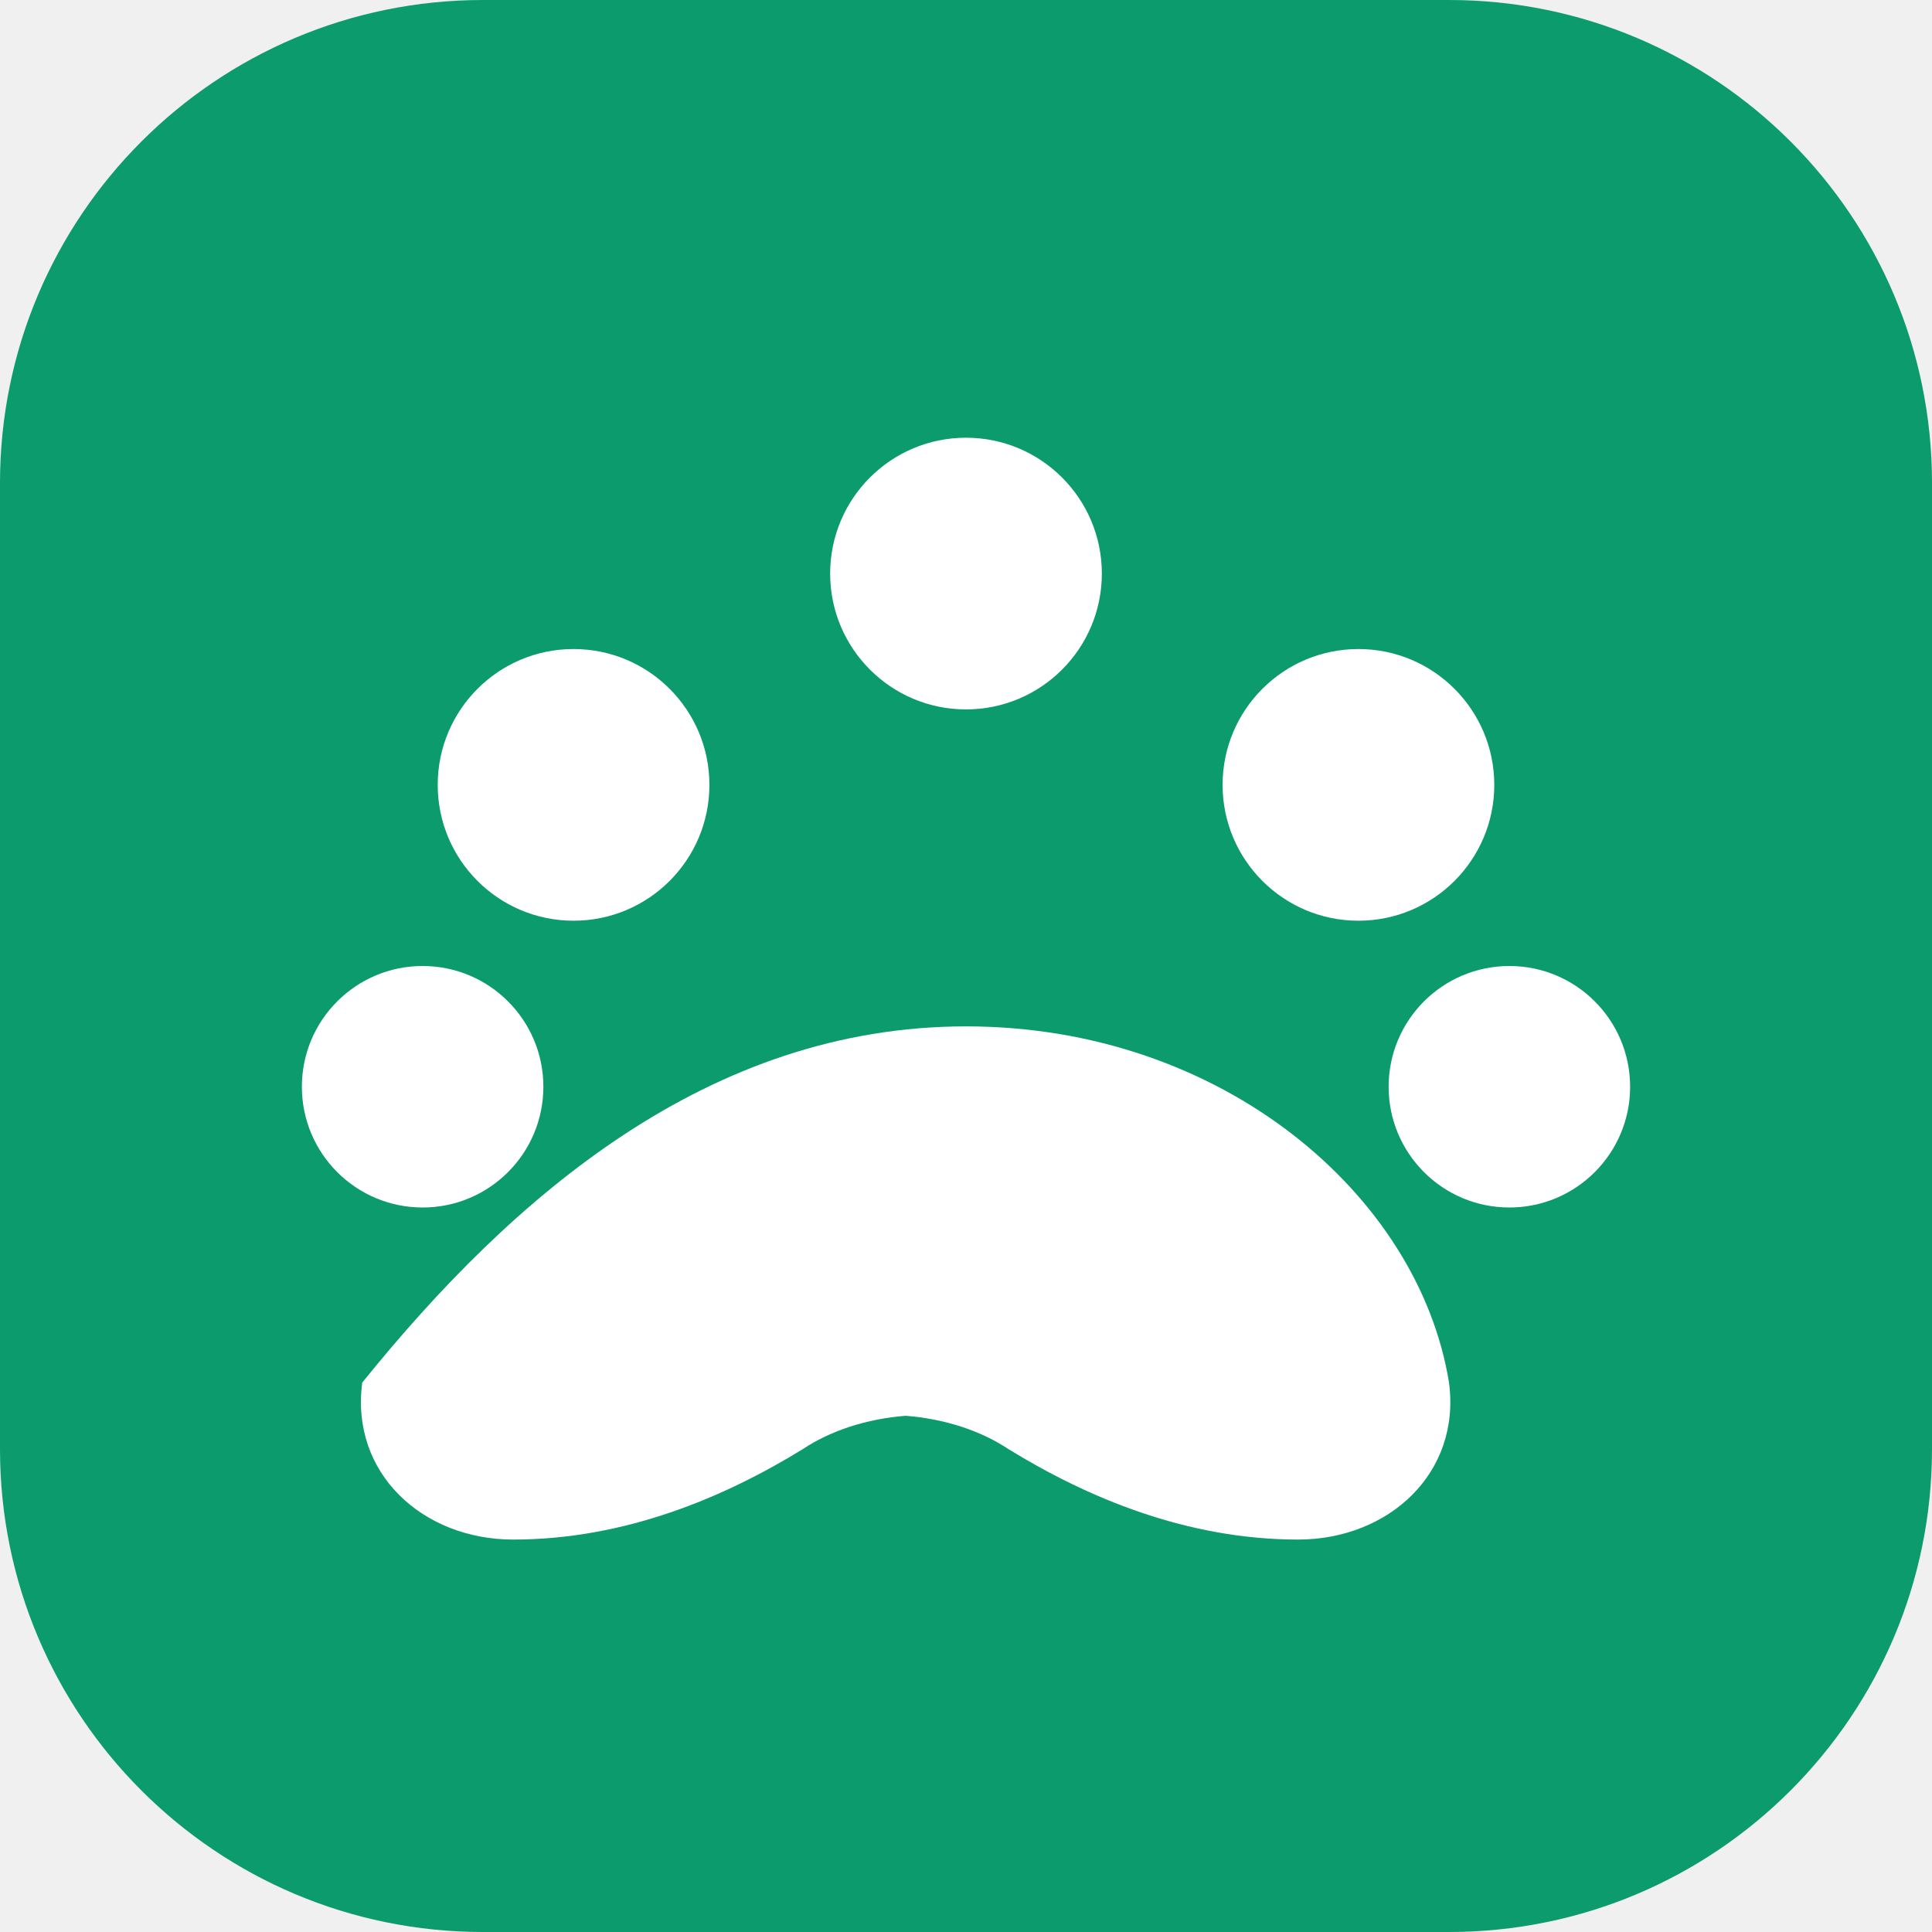
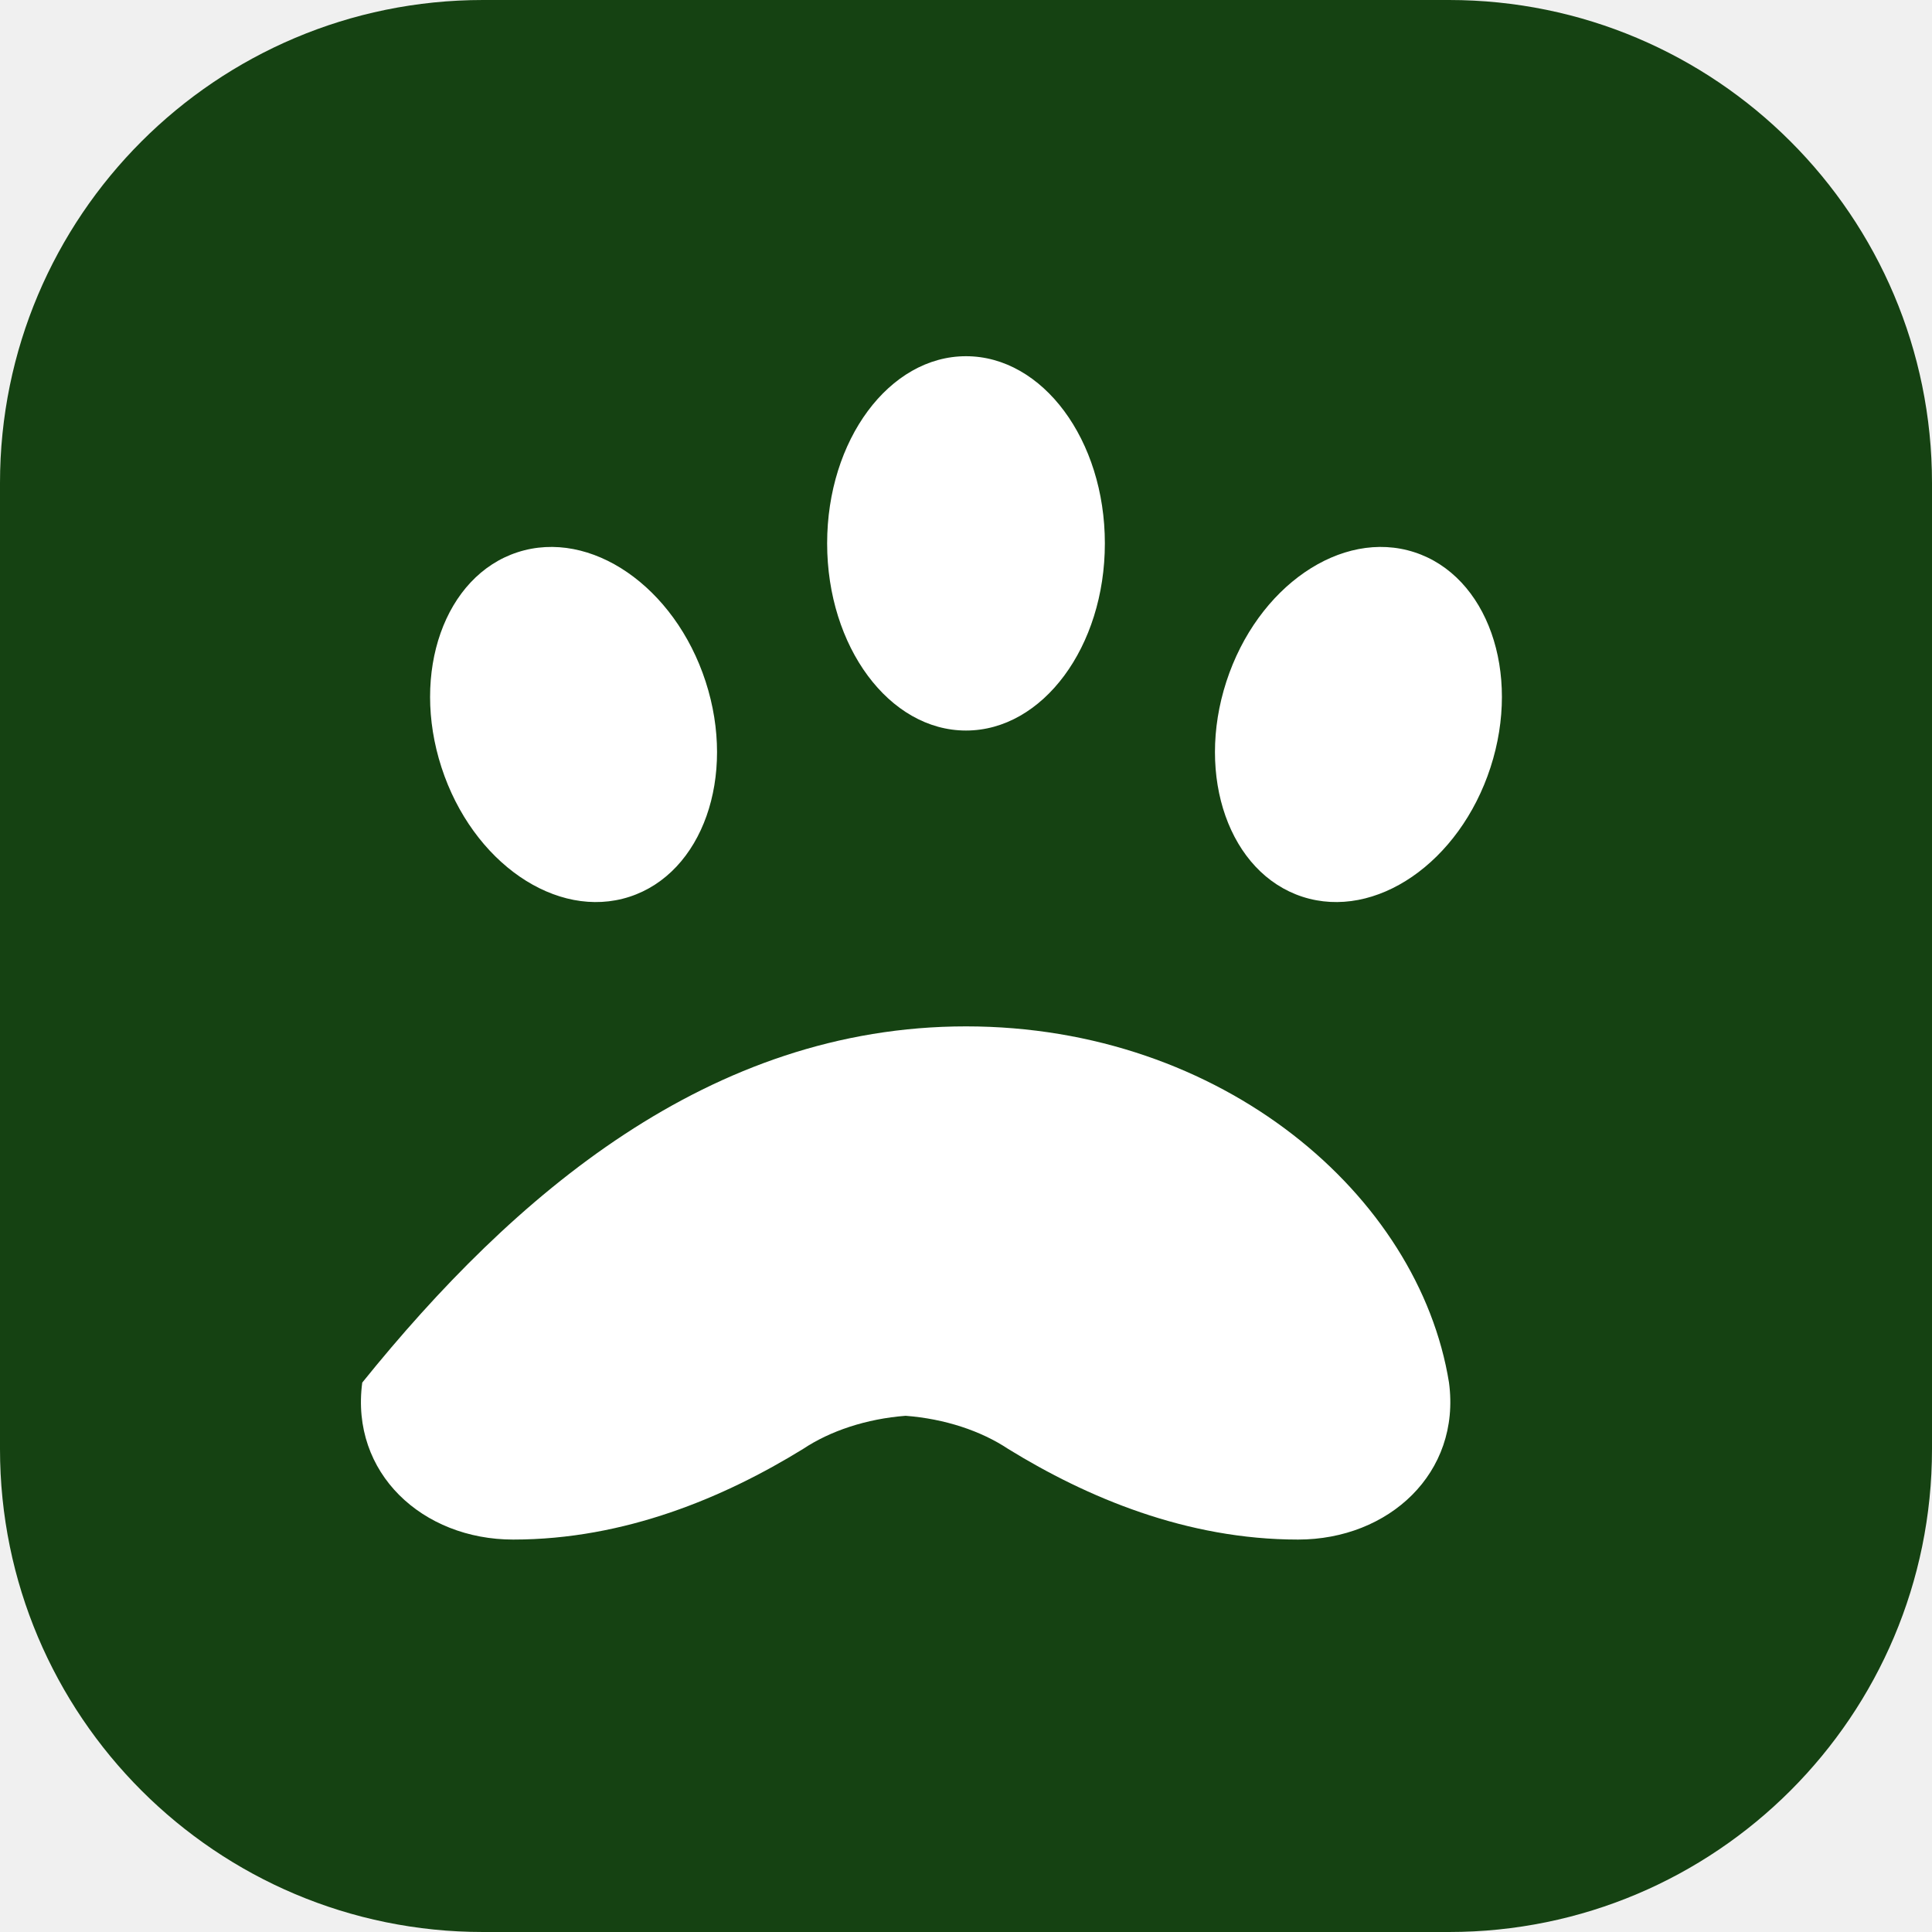
<svg xmlns="http://www.w3.org/2000/svg" viewBox="0 0 64 64">
-   <rect width="64" height="64" rx="16" fill="#0b9b6c" />
+   <rect width="64" height="64" rx="16" fill="#154212" />
  <g fill="#ffffff">
-     <circle cx="19" cy="26" r="4.5" />
-     <circle cx="32" cy="19" r="4.5" />
-     <circle cx="45" cy="26" r="4.5" />
-     <circle cx="50" cy="36" r="4" />
-     <circle cx="14" cy="36" r="4" />
+     <ellipse cx="19" cy="24" rx="4.6" ry="6" transform="rotate(-18 19 24)" />
+     <ellipse cx="32" cy="18" rx="4.6" ry="6.2" />
+     <ellipse cx="45" cy="24" rx="4.6" ry="6" transform="rotate(18 45 24)" />
    <path d="M32 34c8.5 0 15 5.6 16 11.8.4 3-2 5.2-5 5.2-3.7 0-7-1.4-9.6-3-.9-.6-2.1-1-3.4-1.1h0c-1.3.1-2.5.5-3.4 1.1-2.6 1.6-5.9 3-9.6 3-3 0-5.4-2.2-5-5.2C17 39.6 23.5 34 32 34Z" />
  </g>
</svg>
